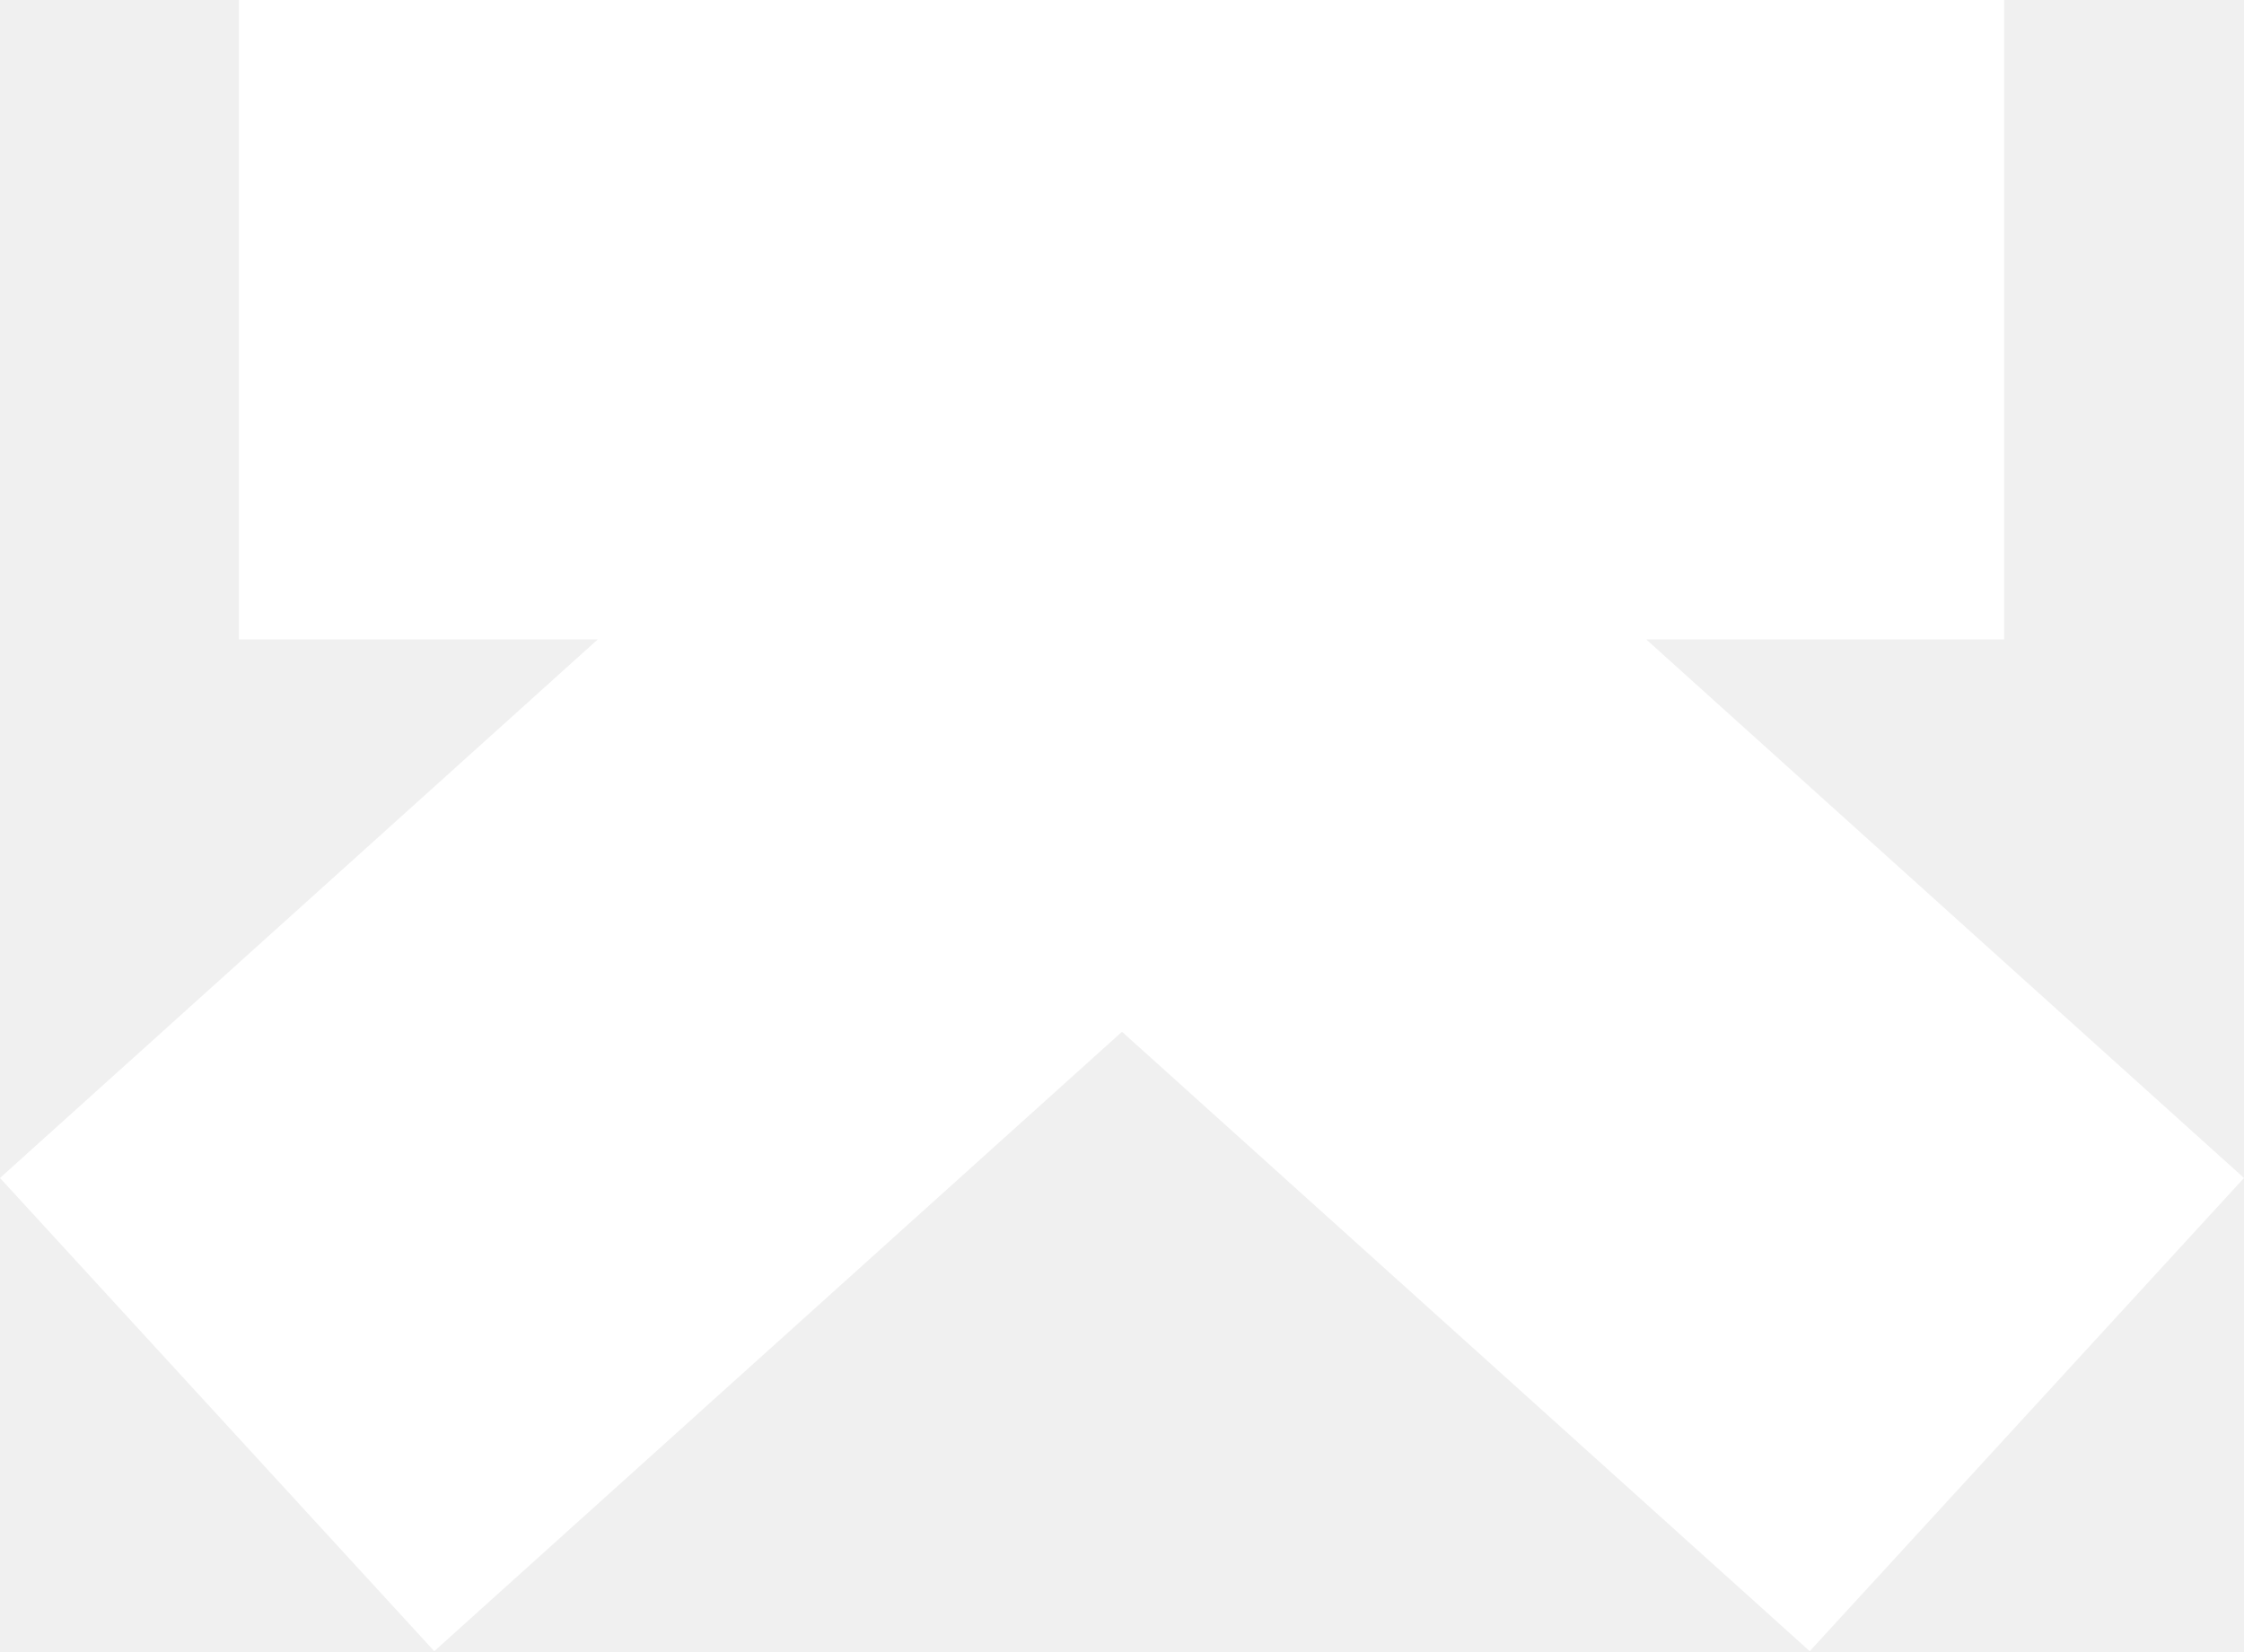
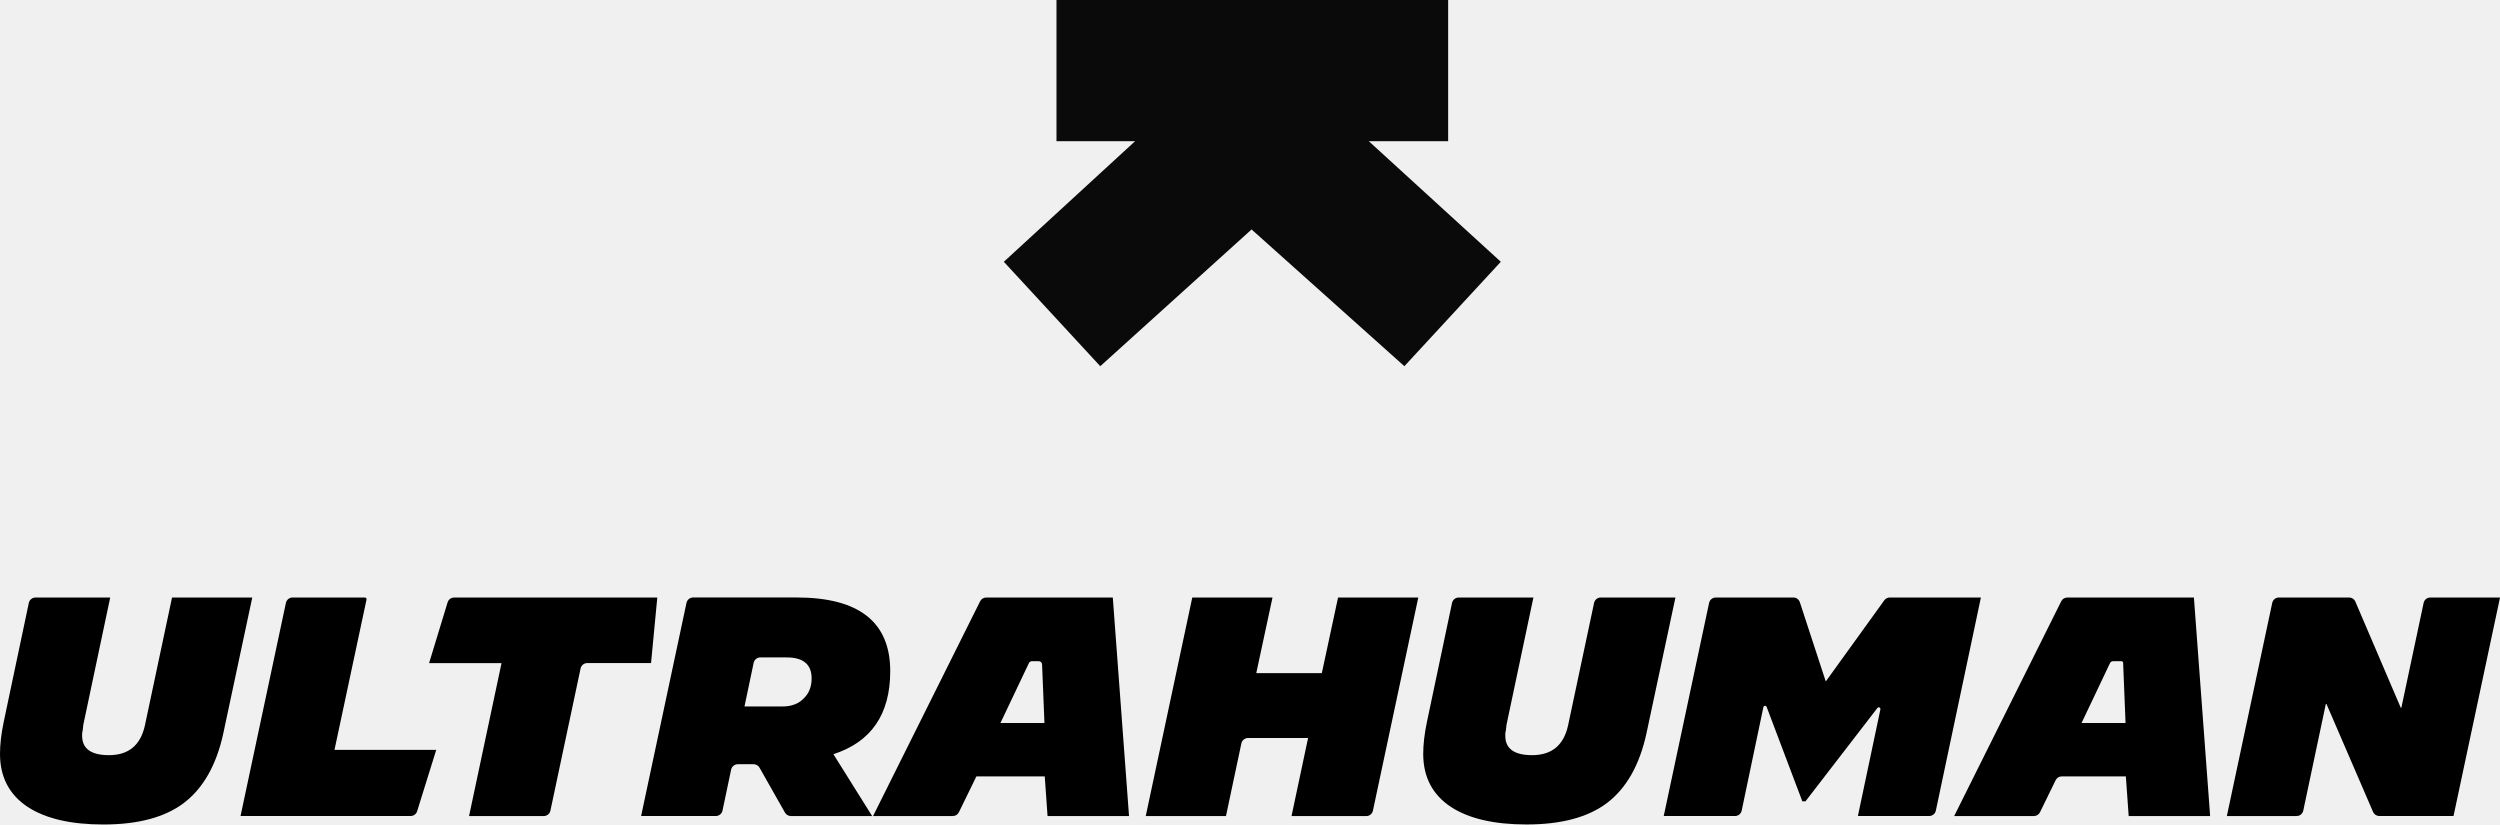
- <svg xmlns="http://www.w3.org/2000/svg" version="1.1" id="Layer_1" x="0px" y="0px" viewBox="-145.5 -114 247 181.8" style="enable-background:new -145.5 -114 247 181.8;" xml:space="preserve">
-   <style type="text/css">
-   .st0{fill:#FFFFFF;}
-  </style>
-   <path class="st0" d="M75.1-114v70.4H35.7l65.8,59.3L53.7,67.8L-22-0.4l-75.7,68.2l-47.8-52.1l65.8-59.3h-39.5V-114  C-119.2-114,75.1-114,75.1-114z">
-  </path>
+ <svg xmlns="http://www.w3.org/2000/svg" id="Layer_1" data-name="Layer 1" viewBox="0 0 1080 356.17">
+   <defs>
+     <style>
+       .cls-1 {
+         fill: #0a0a0a;
+       }
+     </style>
+   </defs>
+   <path class="cls-1" d="M625.59,0h-169.19v60.99h33.97l-56.72,52.1,41.66,45.11,65.37-59.08,66.01,59.08,41.66-45.11-57.04-52.1h34.29V0Z" />
+   <g>
+     <path d="M962,352.53l19.6-92.07c.29-1.36,1.49-2.34,2.88-2.34h30.33c1.18,0,2.25.7,2.71,1.79l19.6,45.82h.27l9.62-45.27c.29-1.36,1.49-2.34,2.89-2.34h30.11l-20.09,94.4h-32.05c-1.18,0-2.24-.7-2.71-1.78l-20.13-46.63h-.27l-9.75,46.08c-.29,1.36-1.49,2.34-2.89,2.34h-30.11Z" />
+     <path d="M844.2,352.53l46.25-92.77c.5-1,1.52-1.63,2.64-1.63h54.68l7.01,94.4h-35.19l-1.22-17.13h-27.69c-1.13,0-2.16.64-2.65,1.66l-6.75,13.82c-.49,1.01-1.52,1.66-2.65,1.66h-34.44ZM912.84,285.64c-.57,0-1.09.33-1.33.84l-12.28,25.86h19.01l-1.05-25.99c-.01-.4-.34-.71-.74-.71h-3.62Z" />
+     <path d="M718.73,352.53l19.6-92.07c.29-1.36,1.49-2.34,2.89-2.34h33.5c1.28,0,2.41.82,2.81,2.03l11.2,34.24,25.28-35.05c.55-.77,1.45-1.22,2.39-1.22h39.35l-19.46,92.06c-.29,1.36-1.49,2.34-2.89,2.34h-30.79l9.72-46.06c.16-.77-.83-1.22-1.3-.6l-31.07,40.32h-1.35l-15.42-40.79c-.26-.69-1.26-.61-1.41.11l-9.37,44.68c-.29,1.37-1.49,2.34-2.89,2.34h-30.78Z" />
+     <path d="M626.83,348.62c-8-5.3-12-12.95-12-22.93,0-4.14.54-8.77,1.62-13.89l10.83-51.33c.29-1.36,1.49-2.34,2.88-2.34h32.27l-11.6,54.89-.13,1.08-.14,1.21c-.09.54-.18,1.03-.27,1.48v1.08c0,5.57,3.86,8.36,11.6,8.36,8.45,0,13.62-4.27,15.51-12.81l11.24-52.96c.29-1.36,1.49-2.34,2.88-2.34h32.27l-12.54,58.8c-2.97,13.58-8.63,23.56-16.99,29.94-8.18,6.2-19.78,9.31-34.79,9.31-14.02,0-24.9-2.52-32.63-7.55Z" />
+     <path d="M557.94,352.53l7.15-33.71h-25.93c-1.39,0-2.6.97-2.89,2.34l-6.65,31.38h-34.66l20.1-94.4h34.66l-7.01,32.64h28.32l7.01-32.64h34.66l-19.6,92.07c-.29,1.36-1.49,2.34-2.88,2.34h-32.27Z" />
+     <path d="M377.16,352.53l46.25-92.77c.5-1,1.52-1.63,2.64-1.63h54.68l7.01,94.4h-35.2l-1.21-17.13h-29.53l-7.55,15.47c-.49,1.01-1.52,1.66-2.65,1.66h-34.44ZM445.8,285.64c-.57,0-1.09.33-1.33.84l-12.28,25.86h19.01l-1.02-25.29c-.03-.79-.68-1.42-1.47-1.42h-2.91Z" />
+     <path d="M376.77,352.53h-35.1c-1.06,0-2.04-.57-2.57-1.5l-10.98-19.39c-.52-.92-1.5-1.5-2.57-1.5h-6.81c-1.39,0-2.6.98-2.89,2.34l-3.73,17.7c-.29,1.36-1.49,2.34-2.89,2.34h-32.27l19.6-92.07c.29-1.36,1.49-2.34,2.88-2.34h44.68c26.97,0,40.46,10.61,40.46,31.83,0,18.61-8.18,30.57-24.55,35.87l16.72,26.7ZM338.07,305.19c3.96,0,7.06-1.21,9.31-3.64,2.16-2.16,3.24-4.99,3.24-8.5,0-6.02-3.6-9.04-10.79-9.04h-11.36c-1.39,0-2.6.98-2.89,2.34l-3.96,18.83h16.45Z" />
+     <path d="M281.24,286.45h-27.55c-1.39,0-2.6.97-2.88,2.34l-13.03,61.41c-.29,1.36-1.49,2.34-2.88,2.34h-32.27l14.03-66.08h-31.29l7.99-26.23c.38-1.24,1.52-2.09,2.82-2.09h87.77l-2.7,28.32Z" />
+     <path d="M103.91,352.53l19.6-92.07c.29-1.36,1.49-2.34,2.88-2.34h31.23c.47,0,.82.43.72.89l-13.84,64.92h43.96l-8.26,26.52c-.38,1.23-1.52,2.07-2.82,2.07h-73.48Z" />
+     <path d="M12,348.62c-8-5.3-12-12.95-12-22.93,0-4.14.54-8.77,1.62-13.89l10.83-51.33c.29-1.36,1.49-2.34,2.89-2.34h32.27l-11.6,54.89-.13,1.08-.13,1.21c-.09.54-.18,1.03-.27,1.48v1.08c0,5.57,3.87,8.36,11.6,8.36,8.45,0,13.62-4.27,15.51-12.81l11.73-55.29h34.66l-12.54,58.8c-2.97,13.58-8.63,23.56-16.99,29.94-8.18,6.2-19.78,9.31-34.79,9.31-14.03,0-24.9-2.52-32.64-7.55Z" />
+   </g>
</svg>
